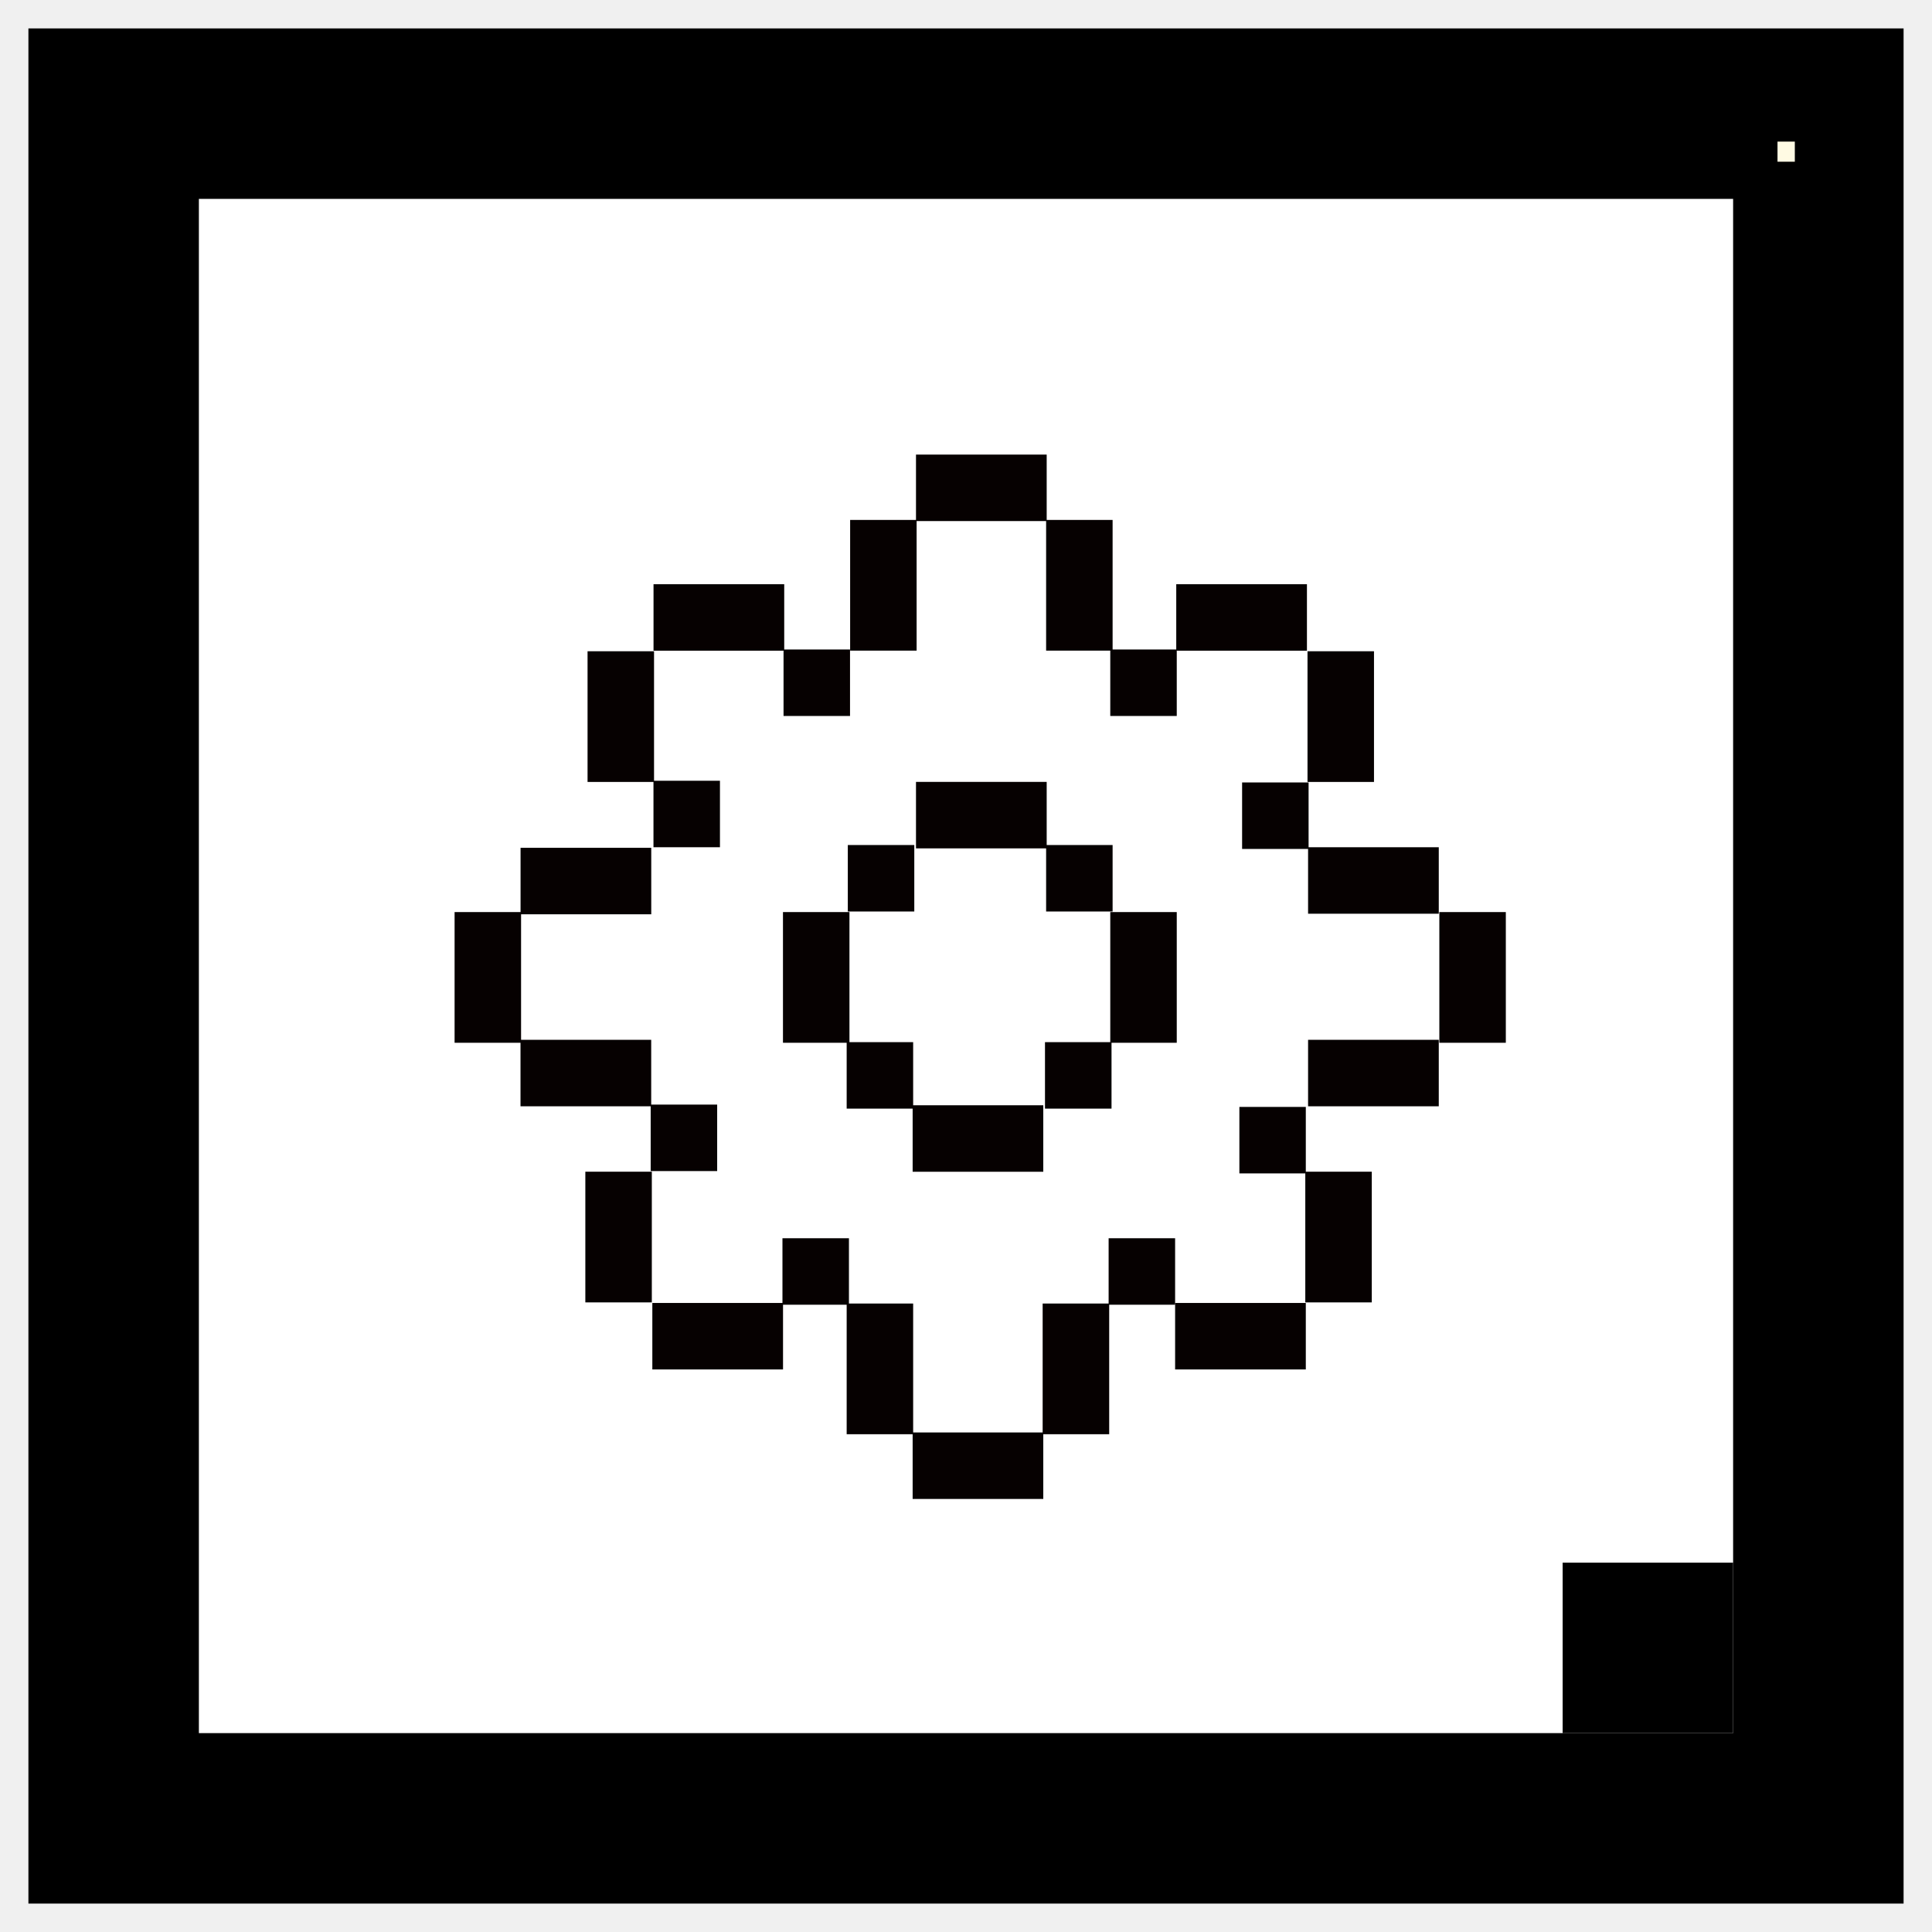
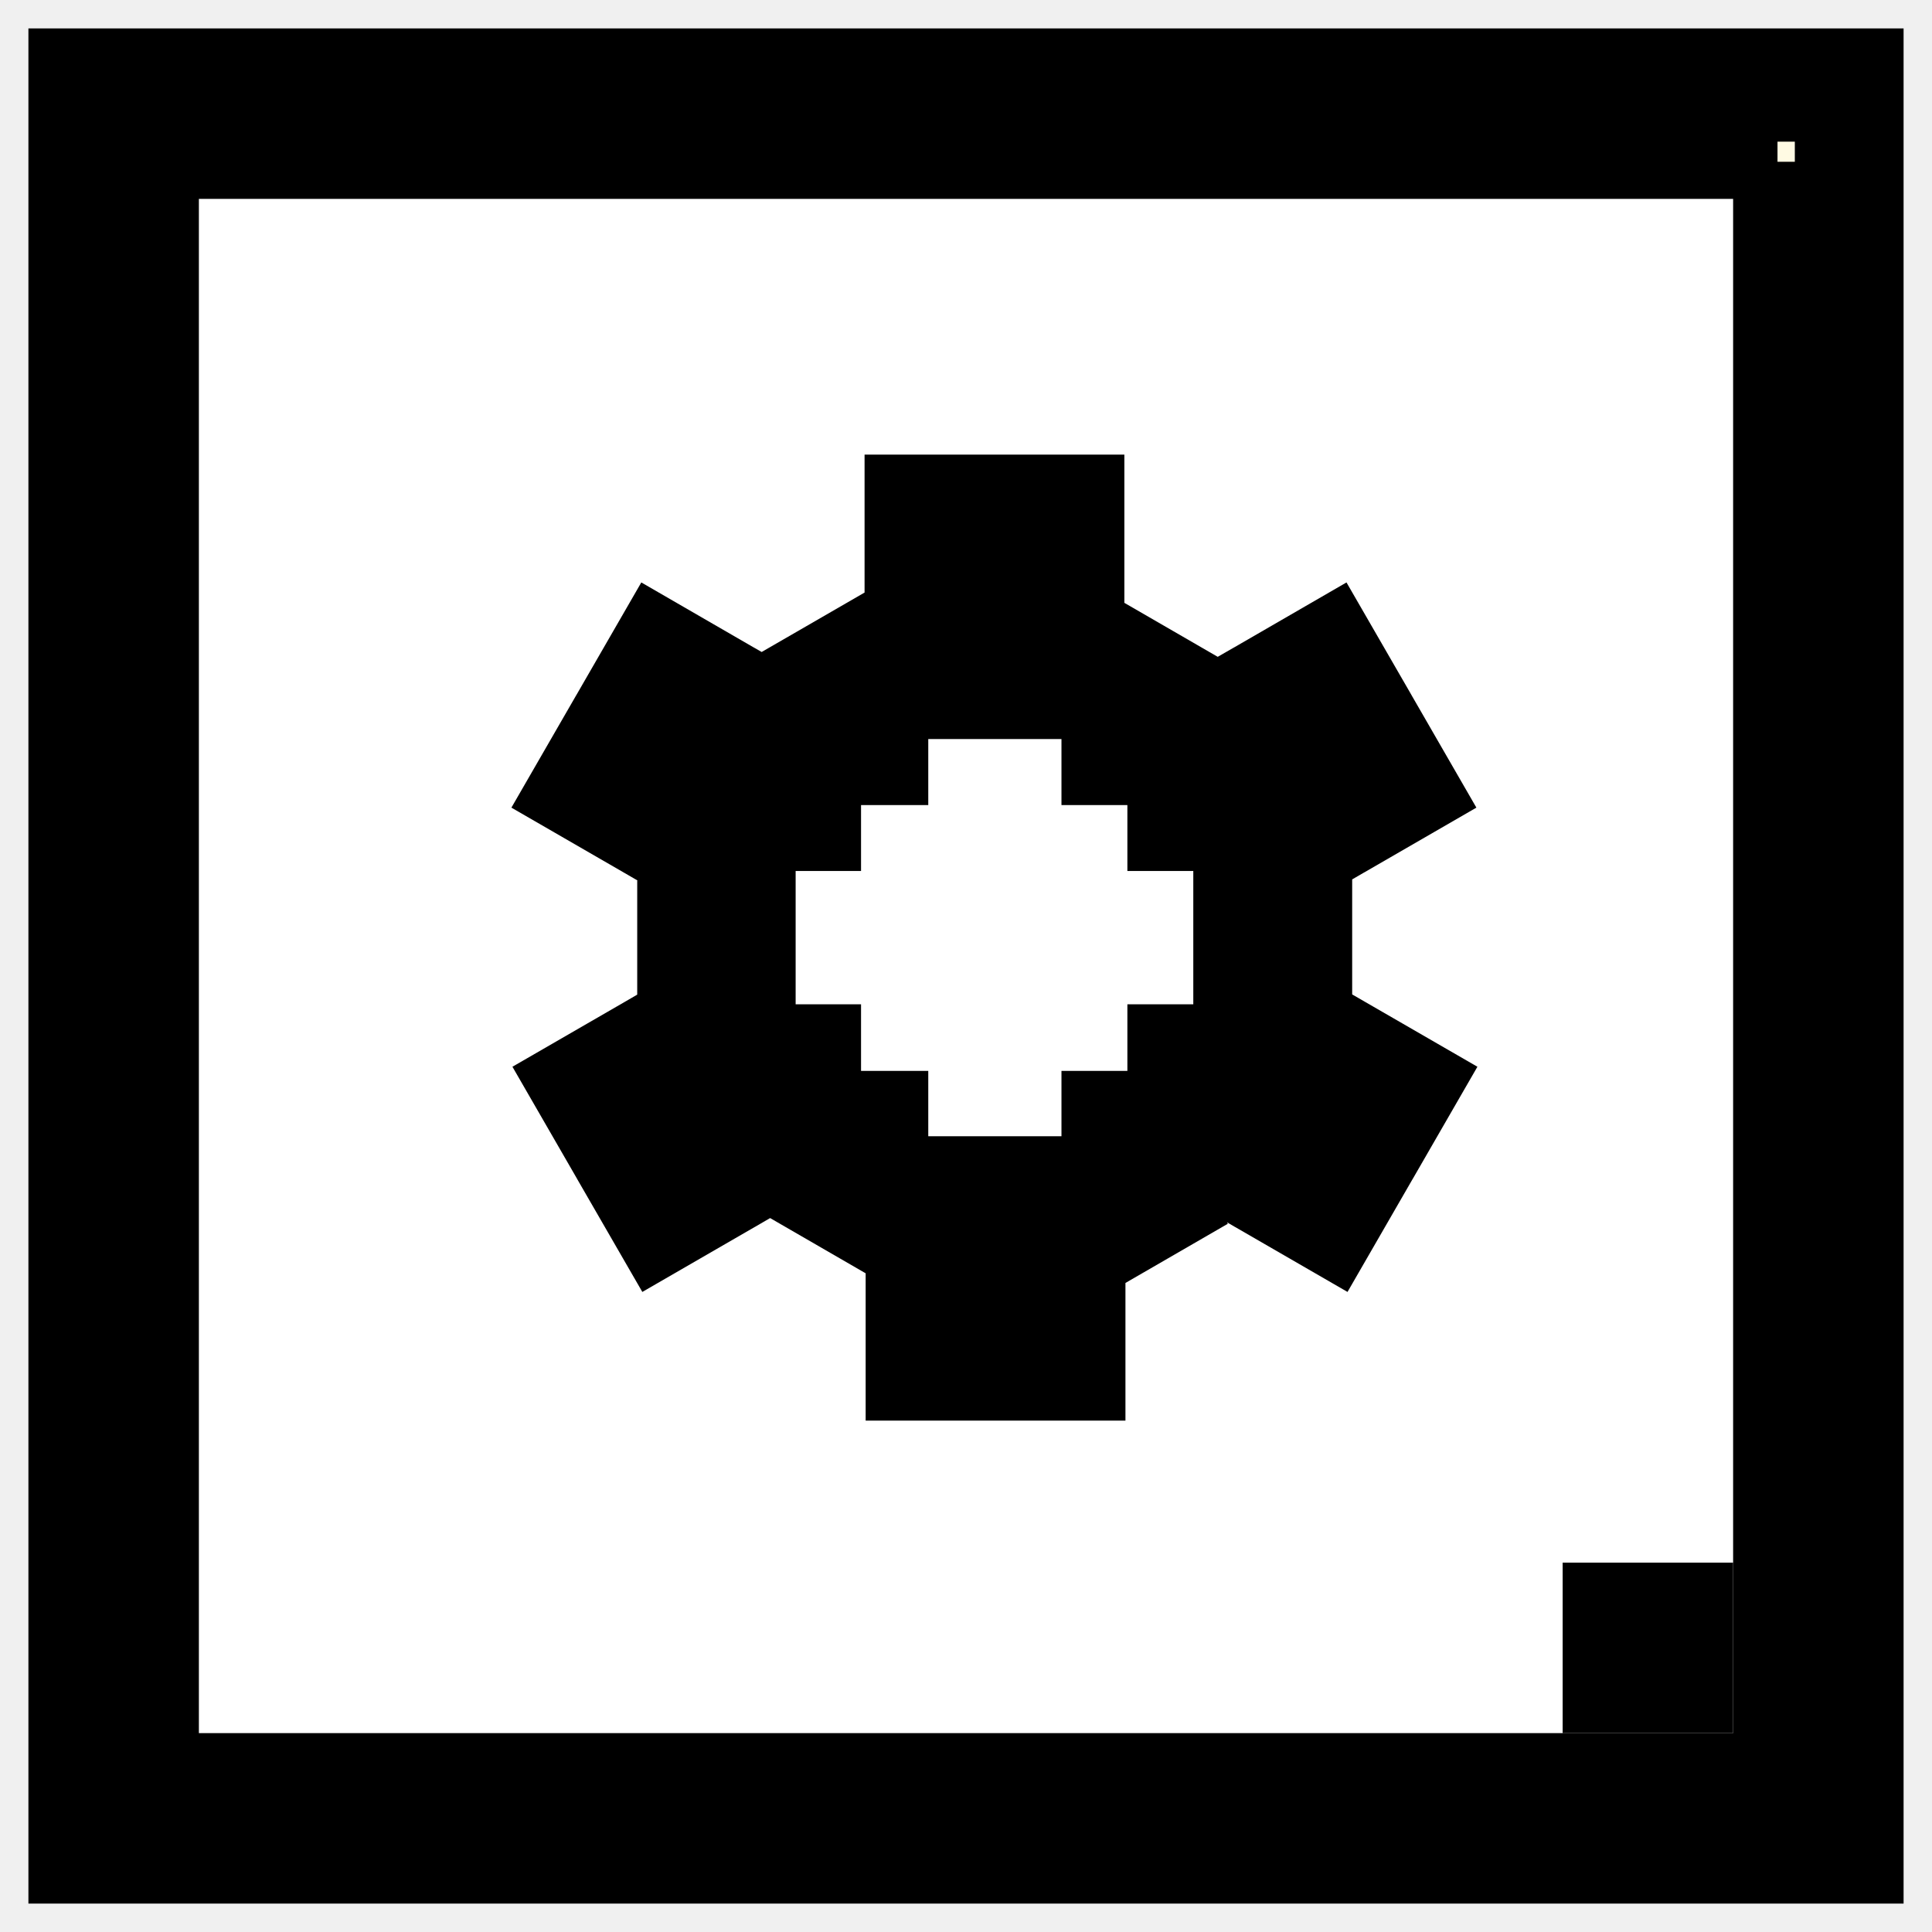
<svg xmlns="http://www.w3.org/2000/svg" width="34" height="34" viewBox="0 0 34 34" fill="none">
  <path d="M32 2H2V32H32V2Z" fill="white" stroke="black" stroke-width="3" stroke-miterlimit="10" />
-   <path d="M31.586 2.492H31.281V2.846H31.586V2.492Z" fill="#FFFAE3" />
+   <path d="M31.586 2.493H31.281V2.847H31.586V2.493Z" fill="#FFFAE3" />
  <path d="M30.5 27.5H27.5V30.5H30.5V27.5Z" fill="black" />
-   <path d="M14.959 11.43H13.789V12.6H14.959V11.43Z" fill="#060101" />
-   <path d="M12.67 13.74H11.5V14.91H12.67V13.74Z" fill="#060101" />
-   <path d="M11.51 11.461H10.34V13.761H11.51V11.461Z" fill="#060101" />
-   <path d="M9.17 16.051H8V18.351H9.17V16.051Z" fill="#060101" />
-   <path d="M14.949 16.051H13.779V18.351H14.949V16.051Z" fill="#060101" />
-   <path d="M20.709 16.051H19.539V18.351H20.709V16.051Z" fill="#060101" />
-   <path d="M26.5 16.051H25.33V18.351H26.5V16.051Z" fill="#060101" />
-   <path d="M24.18 11.461H23.01V13.761H24.18V11.461Z" fill="#060101" />
-   <path d="M16.131 9.15H14.961V11.45H16.131V9.15Z" fill="#060101" />
-   <path d="M19.58 9.15H18.41V11.45H19.58V9.15Z" fill="#060101" />
-   <path d="M13.801 11.451V10.281H11.501V11.451H13.801Z" fill="#060101" />
-   <path d="M11.461 16.09V14.92H9.161V16.09H11.461Z" fill="#060101" />
-   <path d="M25.32 16.08V14.91H23.02V16.08H25.32Z" fill="#060101" />
-   <path d="M23 11.451V10.281H20.7V11.451H23Z" fill="#060101" />
-   <path d="M18.42 9.17V8H16.12V9.17H18.42Z" fill="#060101" />
-   <path d="M18.42 14.93V13.76H16.12V14.93H18.42Z" fill="#060101" />
-   <path d="M20.709 11.43H19.539V12.6H20.709V11.43Z" fill="#060101" />
-   <path d="M19.58 14.871H18.41V16.041H19.58V14.871Z" fill="#060101" />
-   <path d="M16.09 14.871H14.92V16.041H16.09V14.871Z" fill="#060101" />
-   <path d="M23.029 13.77H21.859V14.94H23.029V13.77Z" fill="#060101" />
-   <path d="M19.51 22.961H20.68V21.791H19.51V22.961Z" fill="#060101" />
-   <path d="M21.811 20.65H22.98V19.48H21.811V20.65Z" fill="#060101" />
-   <path d="M22.971 22.92H24.141V20.62H22.971V22.92Z" fill="#060101" />
-   <path d="M10.301 22.92H11.471V20.62H10.301V22.92Z" fill="#060101" />
-   <path d="M18.349 25.24H19.52V22.94H18.349V25.24Z" fill="#060101" />
-   <path d="M14.9 25.24H16.07V22.94H14.9V25.24Z" fill="#060101" />
-   <path d="M20.68 22.93V24.1H22.98V22.93H20.68Z" fill="#060101" />
-   <path d="M23.02 18.299V19.469H25.32V18.299H23.02Z" fill="#060101" />
-   <path d="M9.16 18.299V19.469H11.46V18.299H9.16Z" fill="#060101" />
-   <path d="M11.48 22.93V24.1H13.78V22.93H11.48Z" fill="#060101" />
-   <path d="M16.061 25.209V26.379H18.36V25.209H16.061Z" fill="#060101" />
-   <path d="M16.061 19.451V20.621H18.36V19.451H16.061Z" fill="#060101" />
-   <path d="M13.77 22.961H14.94V21.791H13.77V22.961Z" fill="#060101" />
-   <path d="M14.9 19.51H16.07V18.34H14.9V19.51Z" fill="#060101" />
-   <path d="M18.39 19.51H19.561V18.34H18.39V19.51Z" fill="#060101" />
-   <path d="M11.451 20.609H12.621V19.439H11.451V20.609Z" fill="#060101" />
+   <path d="M24.026 17.633L24.014 17.626L23.796 17.5V15.476L23.996 15.36L24.009 15.353L25.982 14.213L24.843 12.238L24.836 12.225L23.696 10.25L21.723 11.391L21.71 11.398L21.43 11.559L19.787 10.609V10.295V10.281V8H17.508H17.494H15.215V10.281V10.295V10.428L13.404 11.474L13.272 11.398L13.259 11.391L11.286 10.25L10.147 12.225L10.139 12.238L9 14.213L10.974 15.353L10.986 15.36L11.221 15.496H11.214V17.504L11.004 17.626L10.992 17.633L9.018 18.773L10.157 20.748L10.164 20.761L11.304 22.736L13.277 21.596L13.29 21.589L13.553 21.436L15.234 22.408V22.705V22.719V25H17.513H17.527H19.806V22.719V22.705V22.578L21.608 21.536L21.593 21.51L21.728 21.589L21.741 21.596L23.714 22.736L24.853 20.761L24.861 20.748L26 18.773L24.026 17.633Z" fill="black" />
+   <path d="M21 15.328H19.84V14.168H18.68V13.006H16.336V14.168H15.153V15.328H14.002V17.674H15.153V18.846H16.336V19.996H18.68V18.846H19.84V17.674H21V15.328Z" fill="white" />
</svg>
